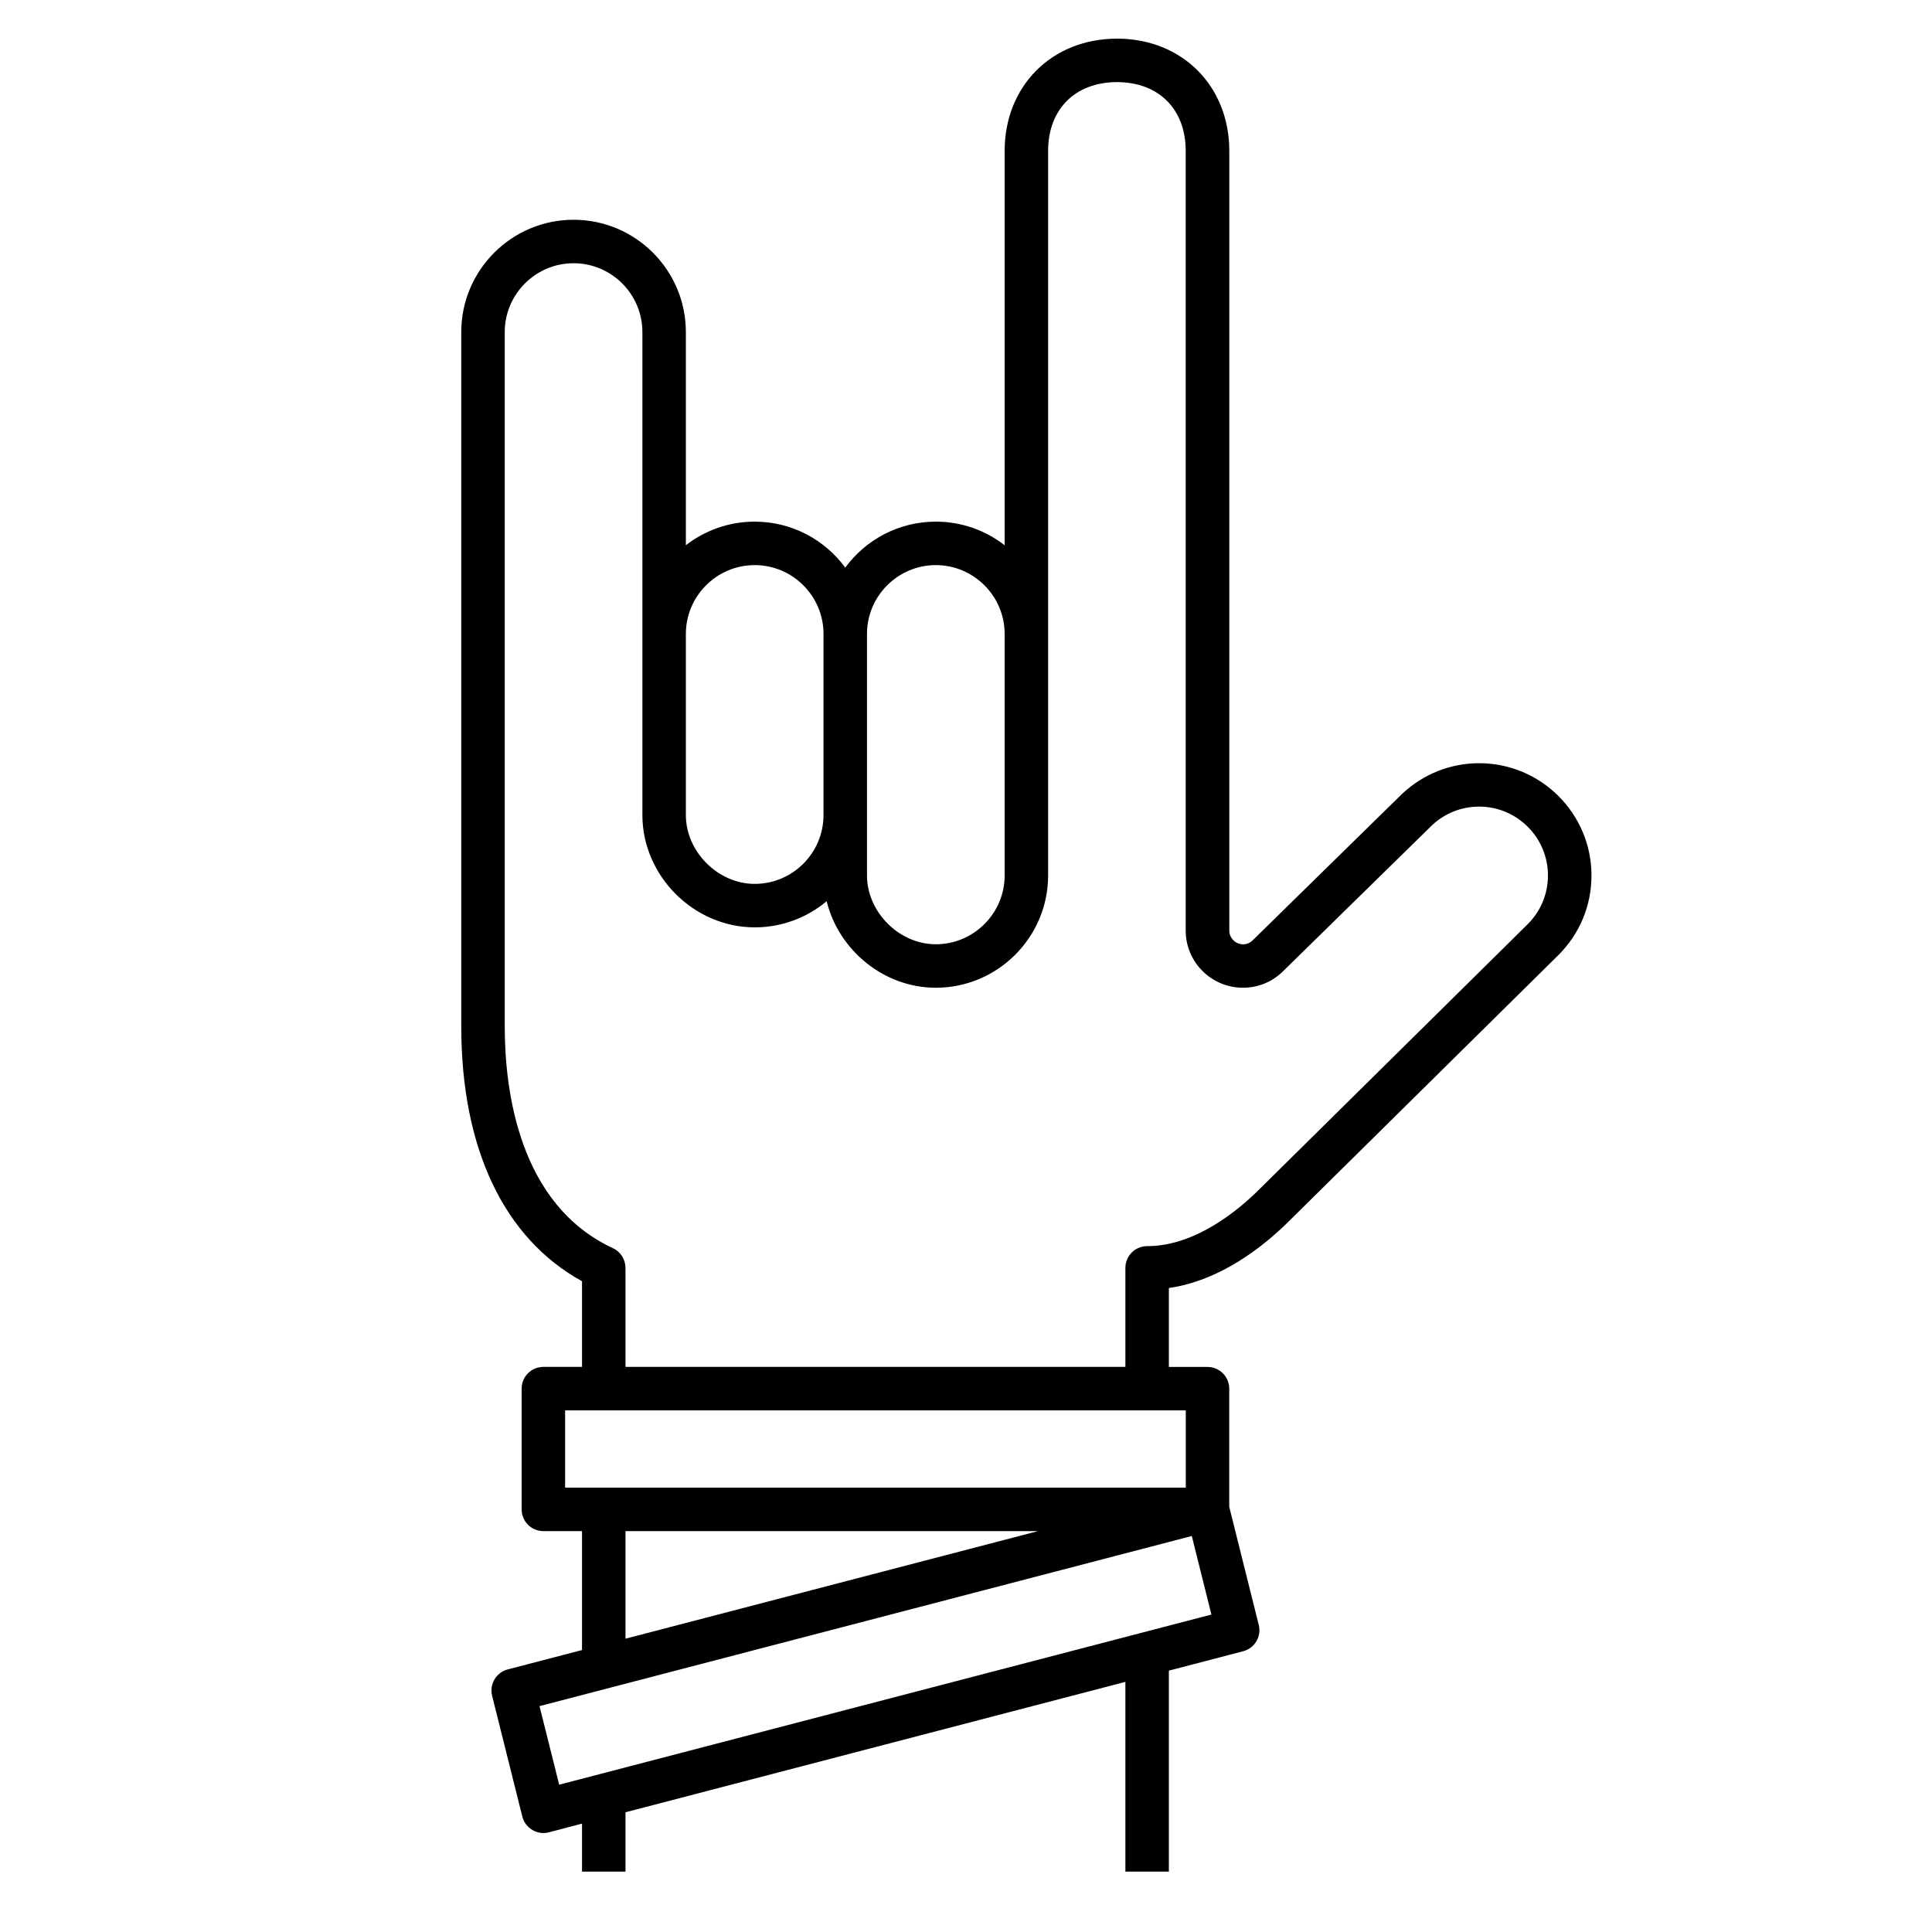
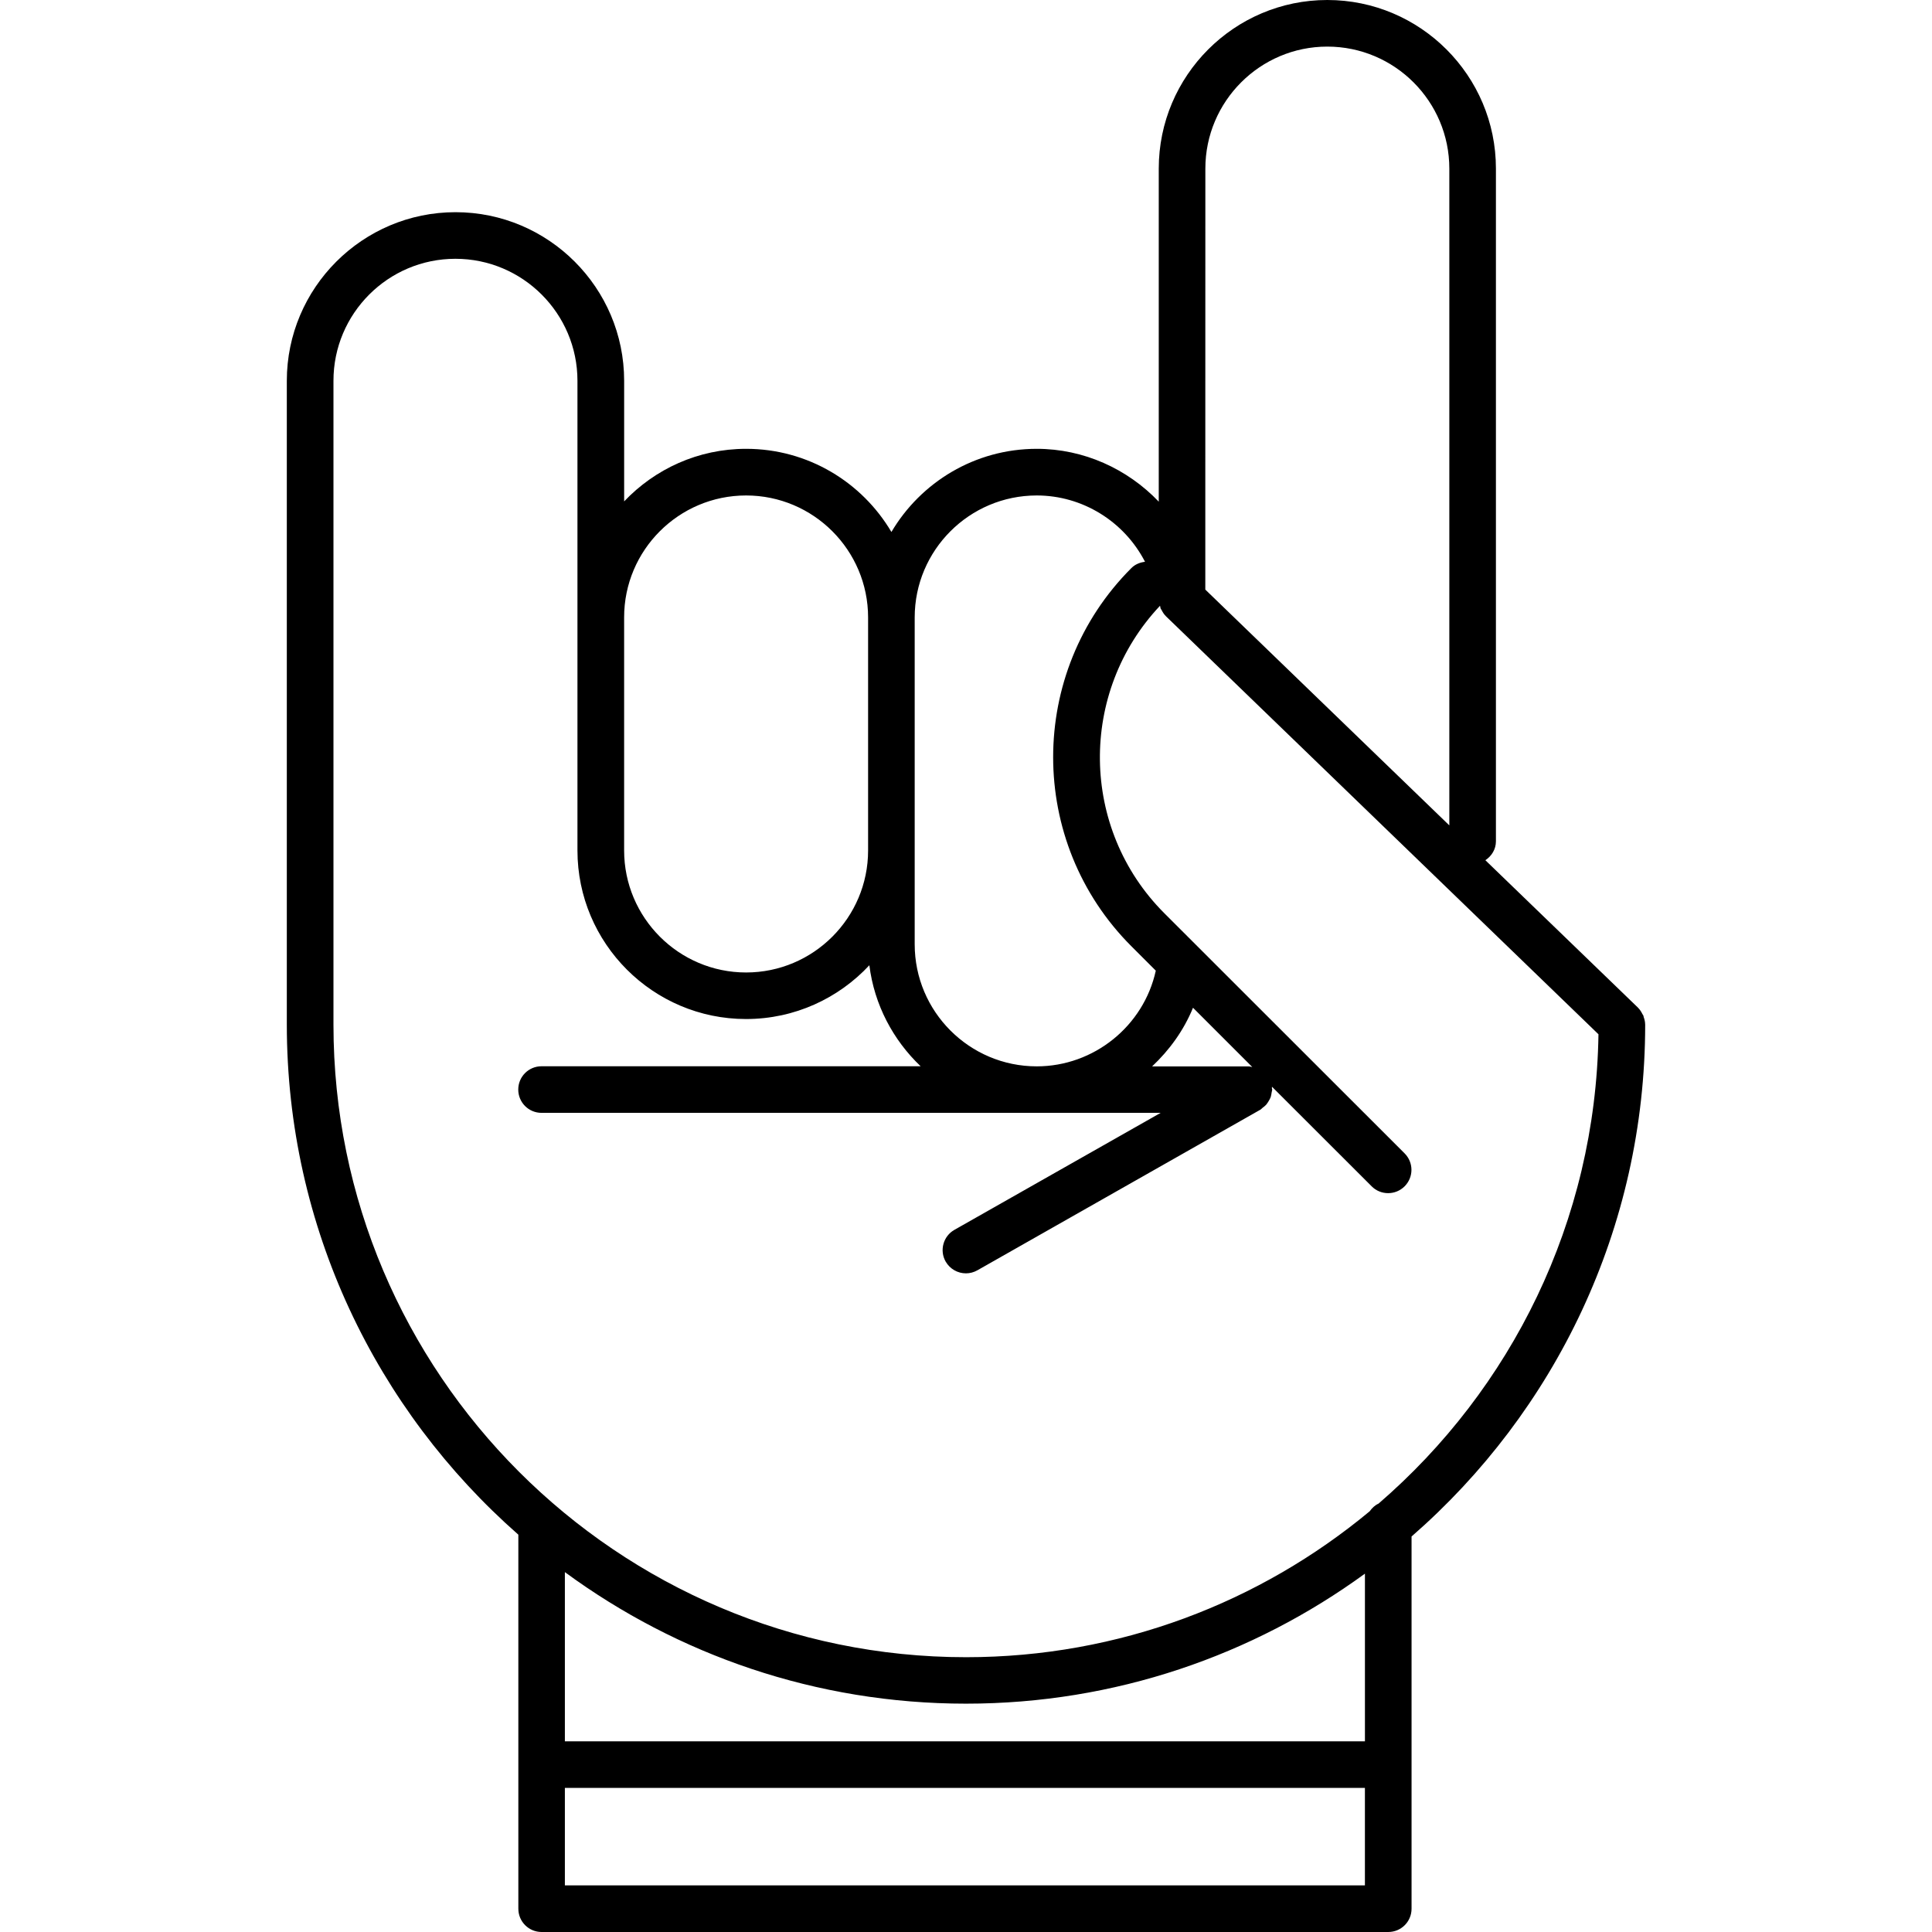
- <svg xmlns="http://www.w3.org/2000/svg" version="1.1" id="Layer_1" x="0px" y="0px" viewBox="0 0 32 32" style="enable-background:new 0 0 32 32;" xml:space="preserve">
-   <path id="rock-on_1_" d="M19.36,31h-0.72v-3.143l-8.28,2.16V31H9.64v-0.795l-0.549,0.144c-0.093,0.024-0.192,0.01-0.274-0.039  s-0.143-0.129-0.166-0.223l-0.5-2c-0.048-0.191,0.067-0.386,0.258-0.436L9.64,27.33v-1.97H9c-0.199,0-0.36-0.161-0.36-0.36v-2  c0-0.199,0.161-0.36,0.36-0.36h0.64v-1.419c-1.292-0.711-2-2.198-2-4.221V5.5c0-1.025,0.834-1.86,1.86-1.86s1.86,0.834,1.86,1.86  v3.531c0.315-0.245,0.711-0.391,1.14-0.391c0.615,0,1.161,0.3,1.5,0.761c0.339-0.461,0.885-0.761,1.5-0.761  c0.429,0,0.825,0.146,1.14,0.391V2.5c0-1.076,0.781-1.857,1.857-1.86c0.002,0,0.003,0,0.005,0s0.003,0,0.005,0  c1.074,0.003,1.854,0.784,1.854,1.86v12.915c0,0.122,0.104,0.226,0.229,0.226c0.08,0,0.133-0.042,0.158-0.066l2.48-2.431  c0.352-0.327,0.801-0.503,1.272-0.503c1.025,0,1.86,0.834,1.86,1.86c0,0.497-0.194,0.964-0.545,1.315l-4.444,4.389  c-0.462,0.463-1.166,1.004-2.011,1.129v1.307H20c0.199,0,0.36,0.161,0.36,0.36v1.956l0.489,1.957  c0.048,0.191-0.067,0.386-0.259,0.436l-1.23,0.321V31z M8.936,28.259l0.326,1.301l10.803-2.818l-0.325-1.301L8.936,28.259z   M10.36,25.36v1.782l6.833-1.782H10.36z M9.36,24.64h10.28v-1.28H9.36V24.64z M10.36,22.64h8.28V21c0-0.199,0.161-0.36,0.36-0.36  c0.798,0,1.51-0.593,1.863-0.946l4.438-4.384c0.22-0.219,0.338-0.505,0.338-0.81c0-0.628-0.511-1.14-1.14-1.14  c-0.289,0-0.564,0.108-0.775,0.304l-2.471,2.421c-0.176,0.176-0.413,0.275-0.665,0.275c-0.523,0-0.949-0.424-0.949-0.945V2.5  c0-0.692-0.446-1.139-1.138-1.14C17.809,1.361,17.36,1.808,17.36,2.5v12c0,1.025-0.835,1.86-1.86,1.86  c-0.862,0-1.609-0.622-1.808-1.433c-0.323,0.27-0.739,0.433-1.192,0.433c-1.008,0-1.86-0.852-1.86-1.86v-8  c0-0.628-0.512-1.14-1.14-1.14S8.36,4.872,8.36,5.5V17c0,1.061,0.233,2.949,1.792,3.674C10.279,20.732,10.36,20.86,10.36,21V22.64z   M14.36,13.5v1c0,0.607,0.533,1.14,1.14,1.14c0.628,0,1.14-0.512,1.14-1.14v-4c0-0.628-0.512-1.14-1.14-1.14s-1.14,0.512-1.14,1.14  C14.36,10.5,14.36,13.5,14.36,13.5z M11.36,10.5v3c0,0.607,0.533,1.14,1.14,1.14c0.628,0,1.14-0.512,1.14-1.14v-3  c0-0.628-0.512-1.14-1.14-1.14S11.36,9.872,11.36,10.5z" />
-   <rect id="_Transparent_Rectangle" style="fill:none;" width="32" height="32" />
+ <svg xmlns="http://www.w3.org/2000/svg" version="1.1" id="Capa_1" x="0px" y="0px" width="82.919px" height="82.92px" viewBox="0 0 82.919 82.92" style="enable-background:new 0 0 82.919 82.92;" xml:space="preserve">
+   <g>
+     <g>
+       <path d="M12.31,16.345v23.072v4.556c0,8.717,3.852,16.547,9.937,21.894V81.92c0,0.555,0.446,1,1,1h36.336c0.553,0,1-0.445,1-1    V65.945C66.72,60.6,70.61,52.732,70.61,43.973c0-0.005-0.002-0.008-0.002-0.011c0-0.106-0.026-0.213-0.063-0.313    c-0.006-0.021-0.004-0.047-0.015-0.066c-0.008-0.02-0.026-0.035-0.036-0.055c-0.05-0.1-0.105-0.19-0.183-0.269    c-0.002-0.002-0.004-0.005-0.006-0.008l-6.554-6.331c0.271-0.18,0.453-0.47,0.453-0.814V7.237C64.205,3.246,60.958,0,56.966,0    c-3.987,0-7.233,3.247-7.233,7.237v13.026v1.268c-1.349-1.414-3.228-2.268-5.235-2.268c-2.654,0-4.979,1.435-6.239,3.569    c-1.26-2.135-3.584-3.569-6.236-3.569c-2.061,0-3.917,0.869-5.235,2.256v-5.176c0-3.99-3.247-7.236-7.238-7.236    C15.559,9.107,12.31,12.355,12.31,16.345z M24.244,76.736h34.337v4.184H24.244V76.736z M58.582,74.736H24.244v-7.262    c4.827,3.545,10.779,5.646,17.216,5.646c6.395,0,12.311-2.076,17.122-5.58V74.736z M51.733,7.237C51.733,4.349,54.082,2,56.966,2    c2.892,0,5.238,2.351,5.238,5.237v28.188l-10.473-10.12V23.19v-2.926L51.733,7.237L51.733,7.237z M44.496,21.265    c1.961,0,3.752,1.112,4.647,2.846c-0.213,0.027-0.42,0.105-0.584,0.269c-4.478,4.477-4.478,11.757,0,16.233l1.047,1.047    c-0.522,2.383-2.662,4.107-5.11,4.107c-2.891,0-5.238-2.352-5.238-5.238v-4.028v-10C39.258,23.613,41.606,21.265,44.496,21.265z     M53.73,45.793c-0.043-0.006-0.082-0.023-0.125-0.023h-4.158c0.744-0.701,1.359-1.545,1.756-2.518l2.543,2.543    C53.737,45.793,53.733,45.793,53.73,45.793z M32.022,21.265c2.889,0,5.236,2.35,5.236,5.236v10c0,2.889-2.35,5.237-5.236,5.237    c-2.888,0-5.235-2.351-5.235-5.237v-10C26.784,23.613,29.133,21.265,32.022,21.265z M19.546,11.107c2.89,0,5.238,2.35,5.238,5.236    V26.5v10c0,3.991,3.245,7.236,7.235,7.236c2.088,0,3.971-0.889,5.293-2.308c0.212,1.697,1.021,3.212,2.201,4.335h-16.27    c-0.554,0-1,0.447-1,1s0.446,1,1,1h26.571l-8.851,5.021c-0.479,0.271-0.648,0.883-0.377,1.361    c0.186,0.322,0.521,0.506,0.871,0.506c0.167,0,0.337-0.043,0.492-0.131l12.145-6.893c0.037-0.021,0.062-0.057,0.096-0.082    c0.059-0.043,0.109-0.084,0.158-0.137c0.043-0.049,0.07-0.102,0.104-0.154c0.031-0.053,0.063-0.105,0.086-0.17    c0.021-0.064,0.029-0.133,0.041-0.201c0.004-0.042,0.023-0.078,0.023-0.124c0-0.021-0.012-0.034-0.014-0.056    c0-0.021,0.01-0.043,0.004-0.062l4.279,4.275c0.192,0.195,0.448,0.293,0.707,0.293c0.256,0,0.512-0.098,0.707-0.293    c0.391-0.393,0.391-1.021,0-1.414L49.974,39.197c-3.629-3.63-3.686-9.489-0.186-13.199c0.006,0.021,0.006,0.04,0.012,0.061    c0.008,0.019,0.006,0.042,0.014,0.061c0.01,0.021,0.029,0.038,0.039,0.059c0.049,0.097,0.105,0.188,0.184,0.264    c0.002,0.002,0.004,0.005,0.006,0.008l18.562,17.939c-0.121,8.043-3.758,15.243-9.438,20.143c-0.158,0.072-0.281,0.191-0.381,0.33    c-4.705,3.908-10.744,6.263-17.324,6.263c-14.972,0-27.15-12.181-27.15-27.149v-4.555V16.345    C14.31,13.457,16.658,11.107,19.546,11.107z" />
+     </g>
+   </g>
+   <g>
+ </g>
+   <g>
+ </g>
+   <g>
+ </g>
+   <g>
+ </g>
+   <g>
+ </g>
+   <g>
+ </g>
+   <g>
+ </g>
+   <g>
+ </g>
+   <g>
+ </g>
+   <g>
+ </g>
+   <g>
+ </g>
+   <g>
+ </g>
+   <g>
+ </g>
+   <g>
+ </g>
+   <g>
+ </g>
</svg>
